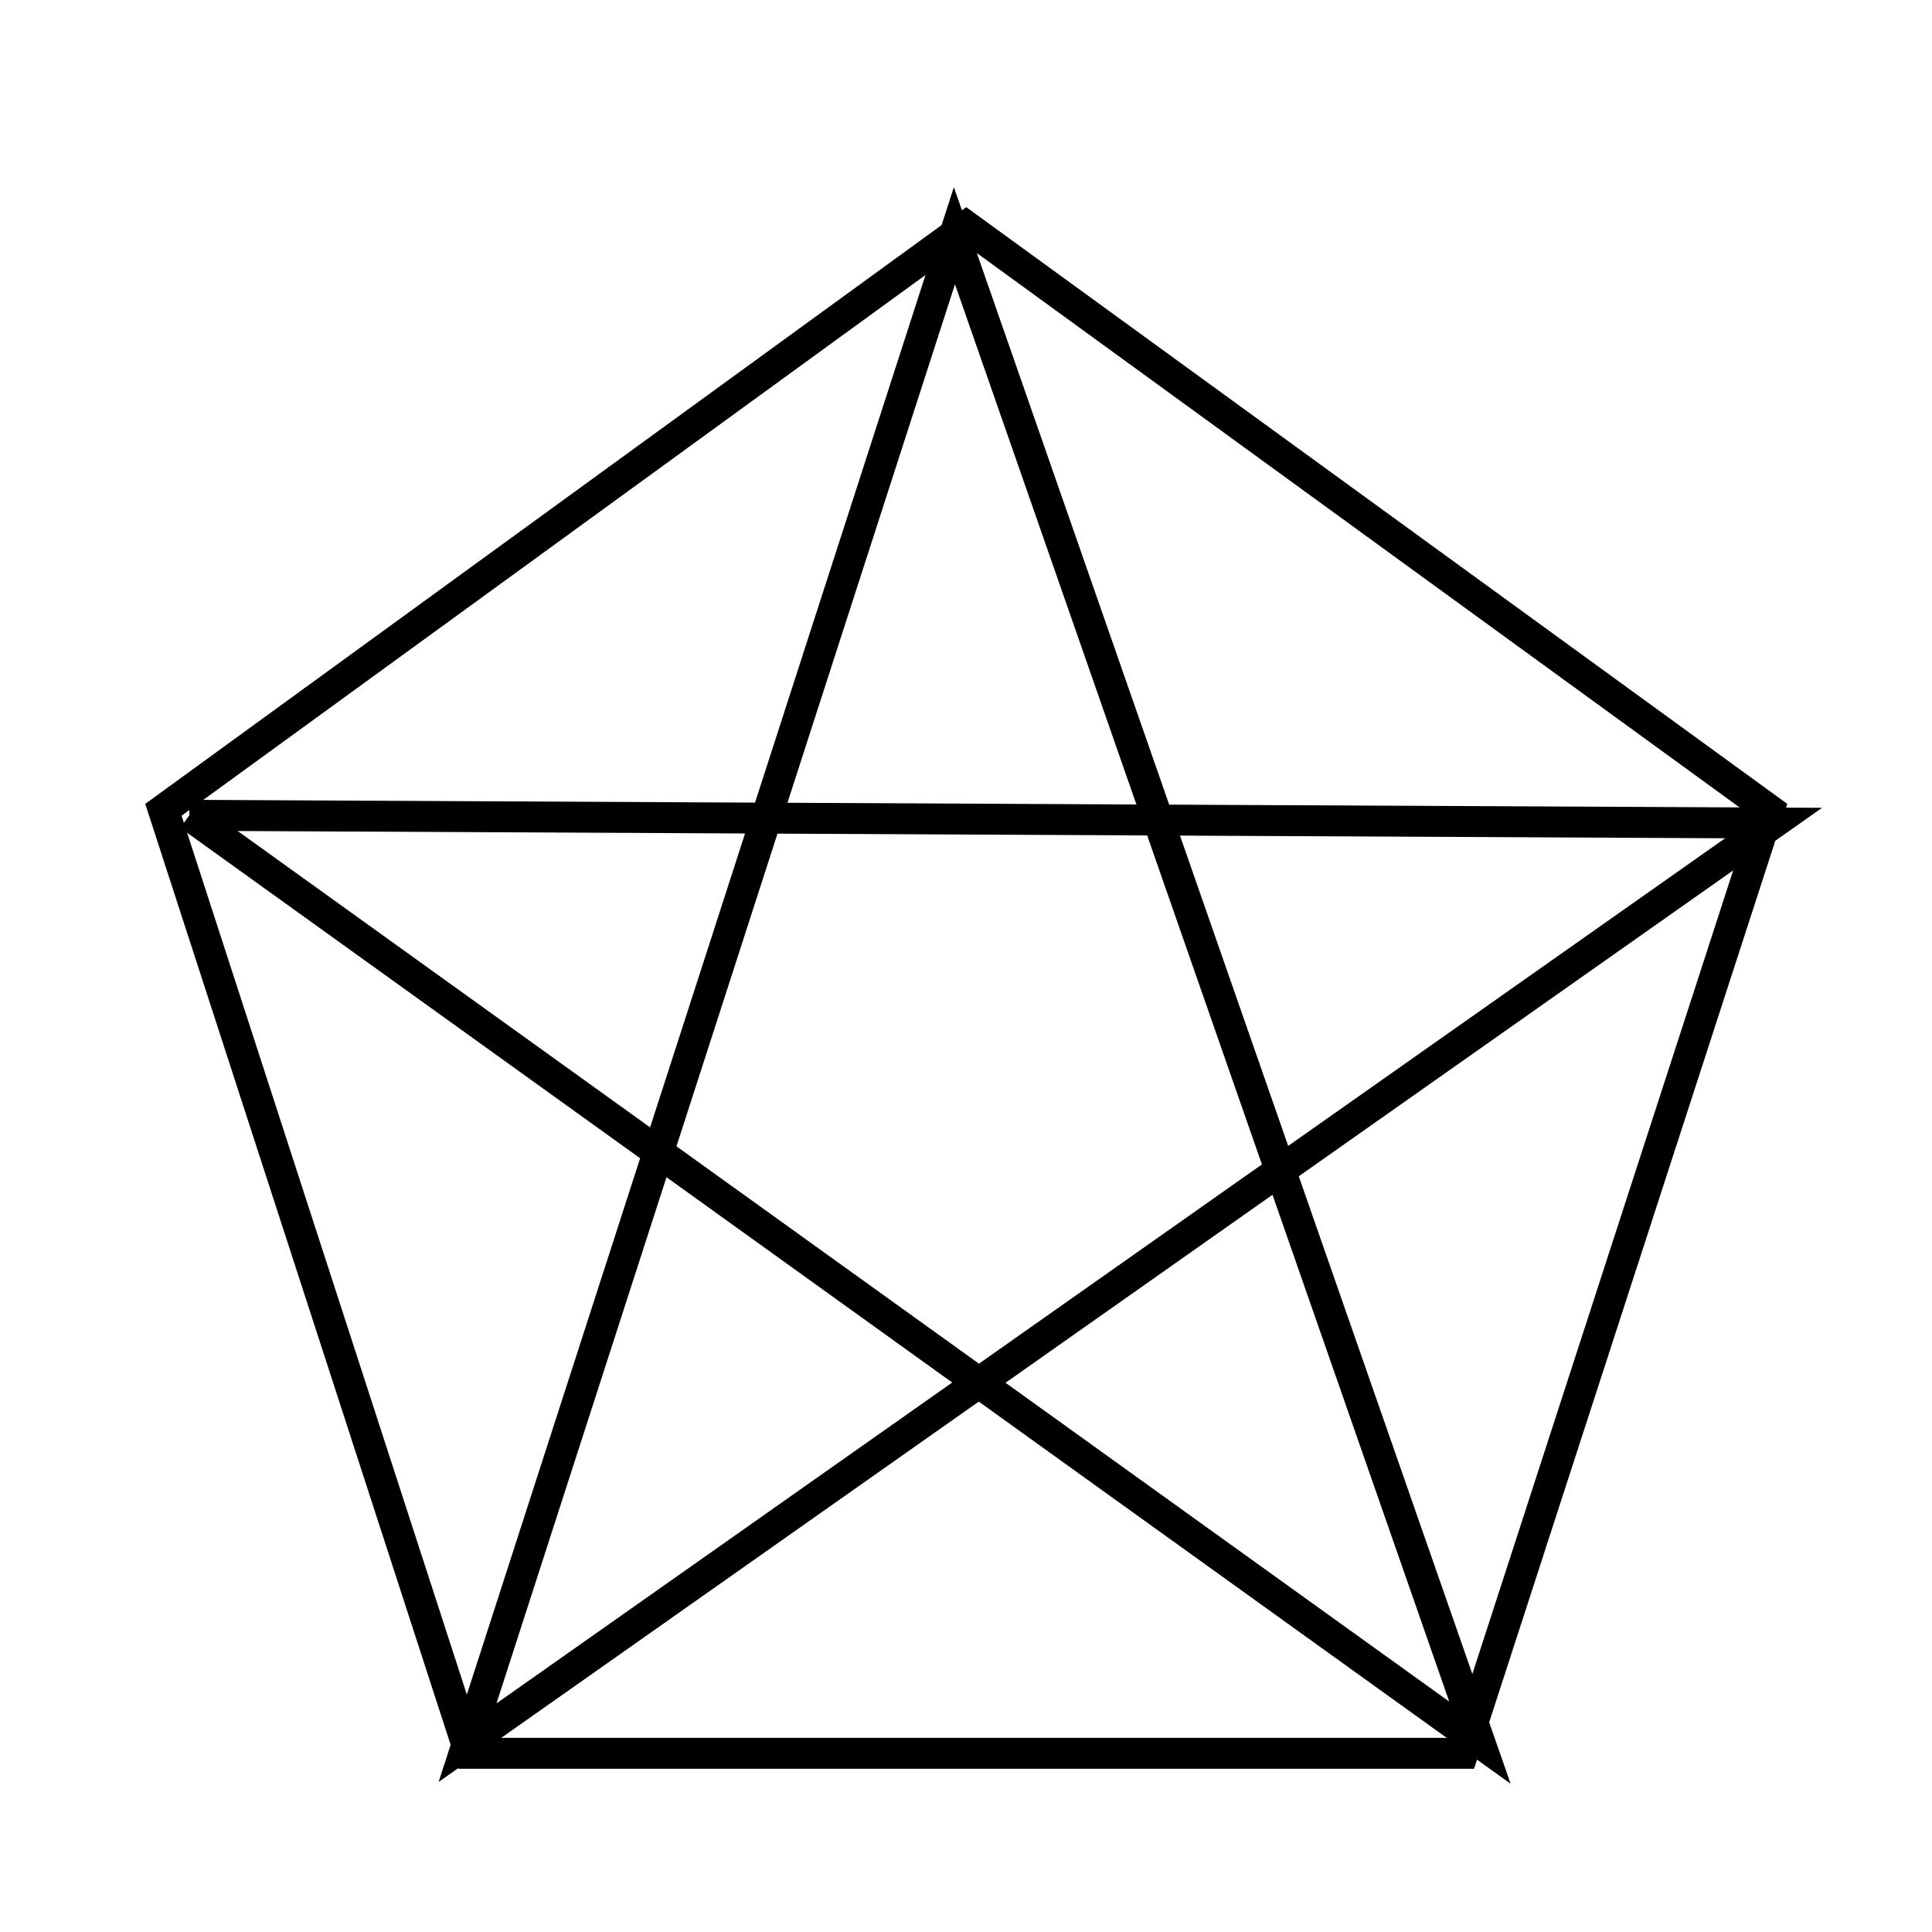
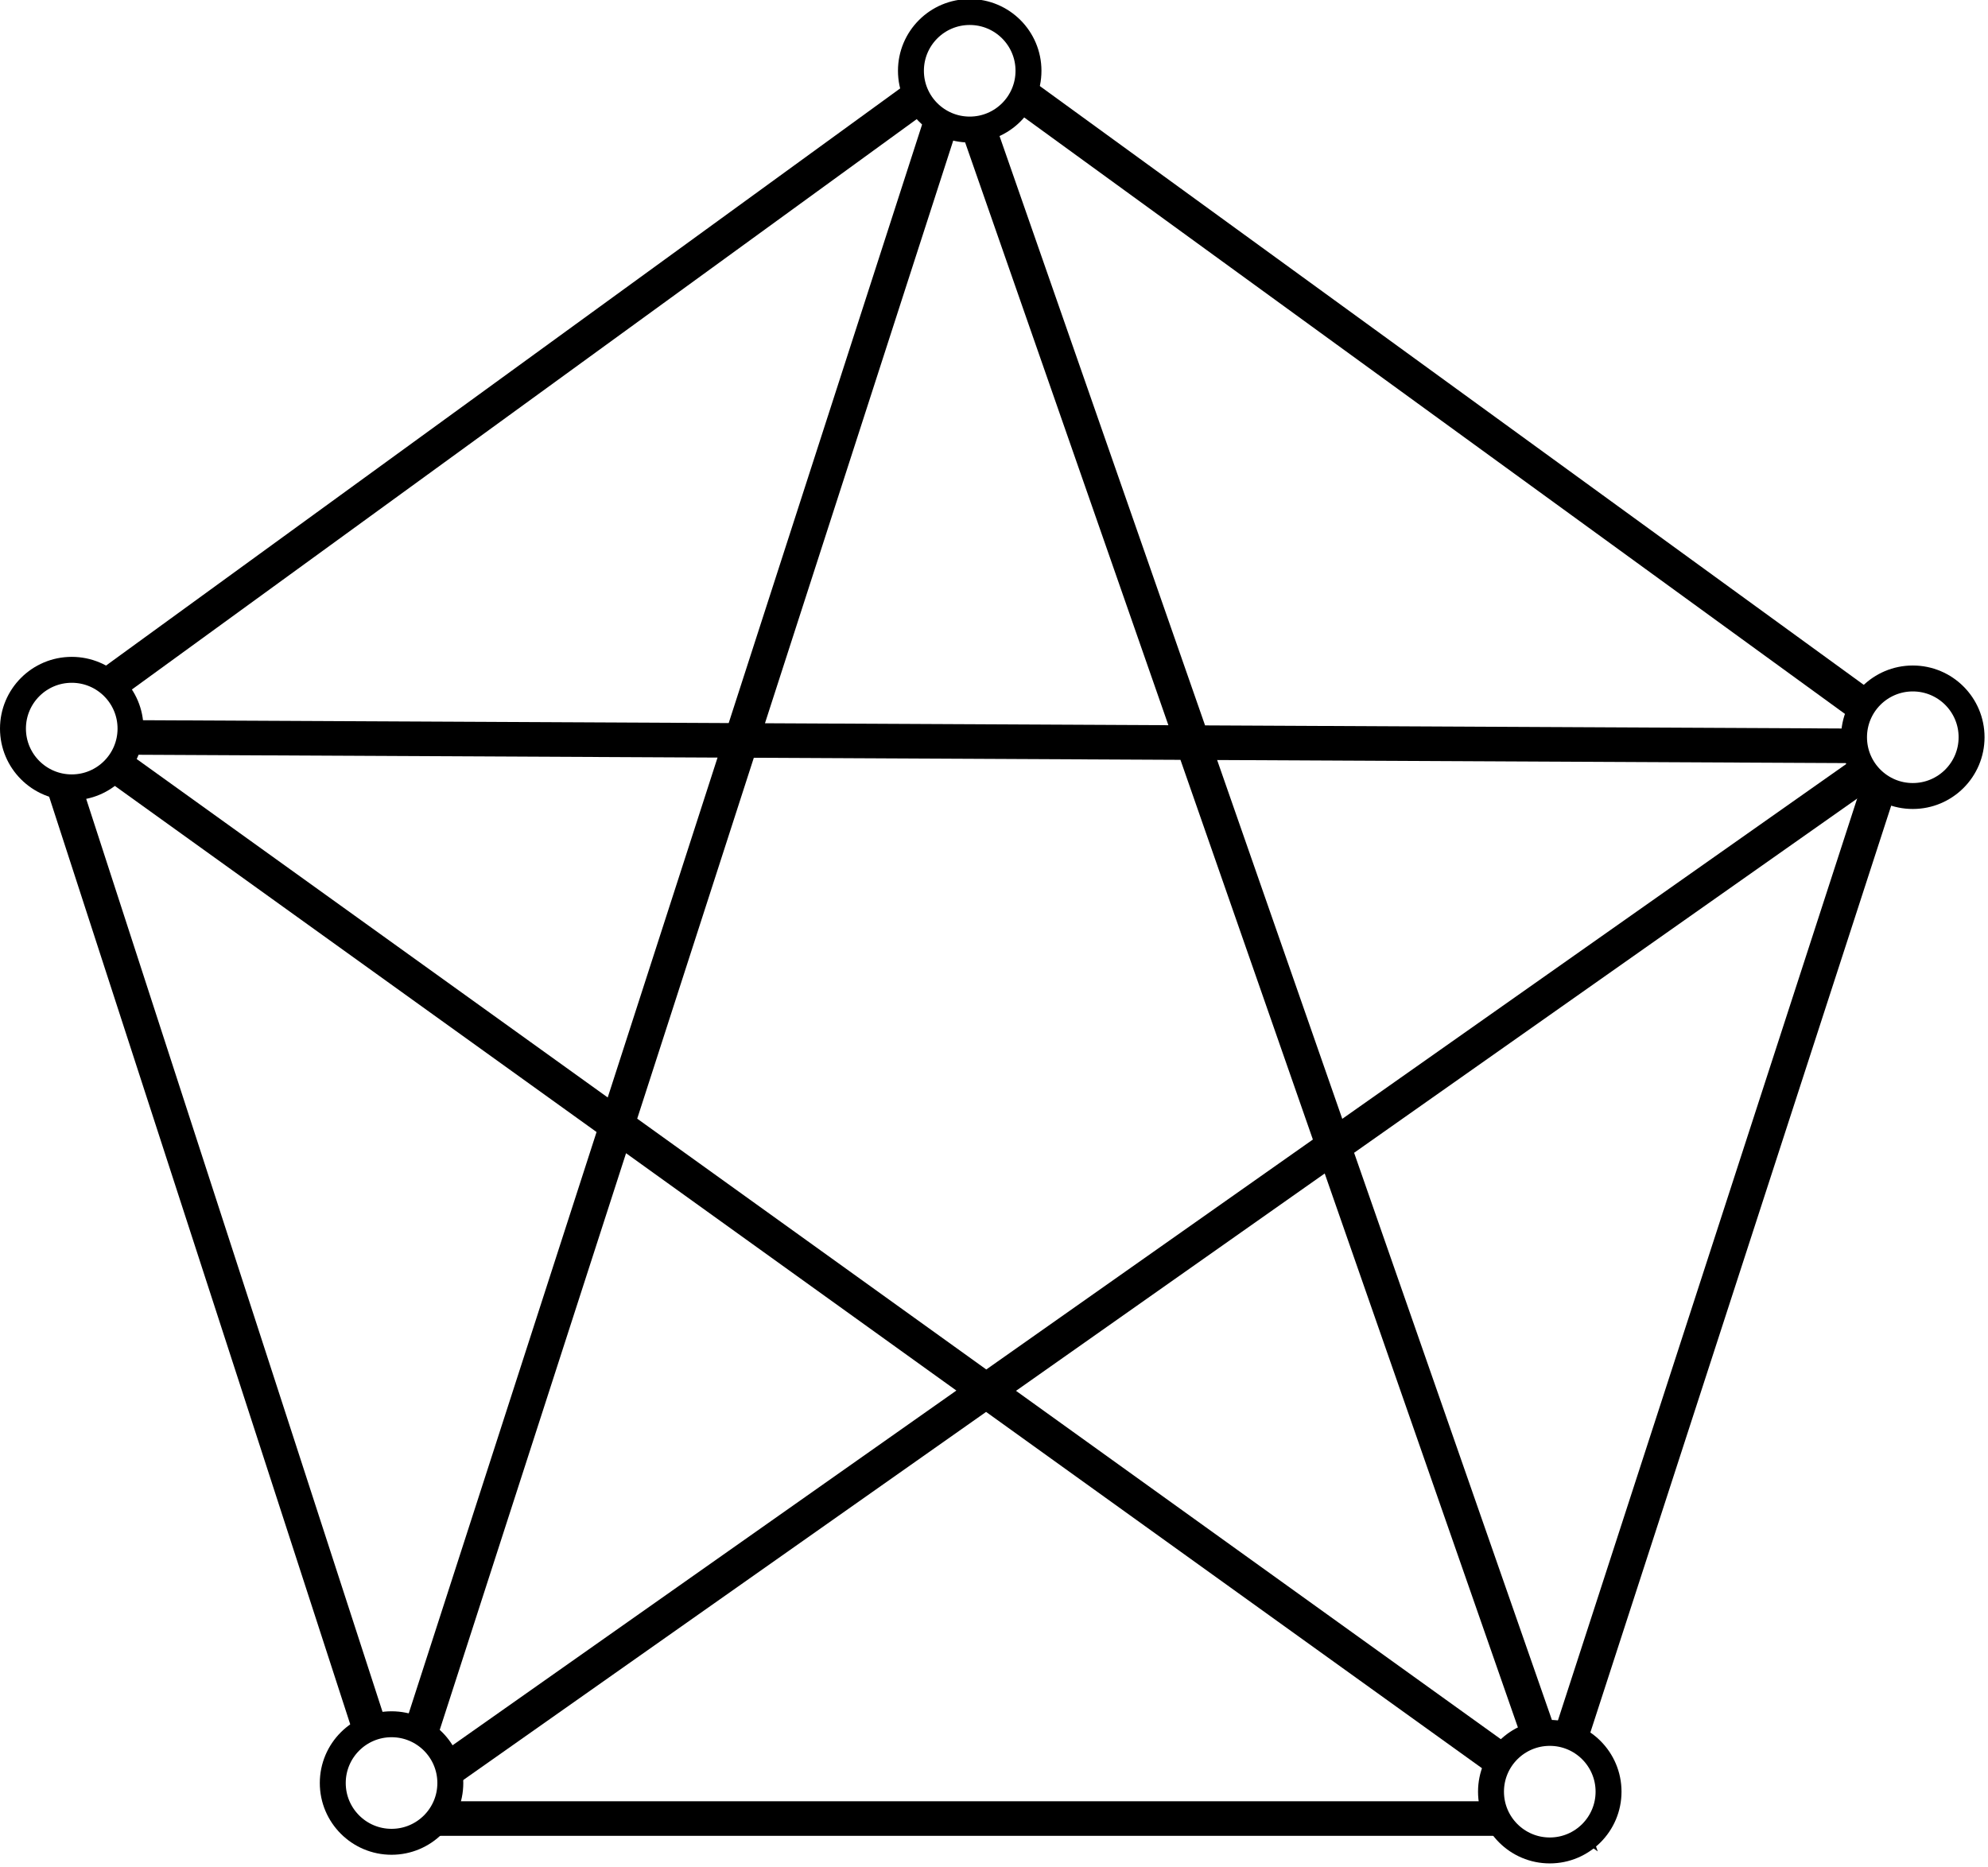
- <svg xmlns="http://www.w3.org/2000/svg" version="1.1" width="250" height="250" viewBox="0 0 333.33 333.33" xml:space="preserve">
+ <svg xmlns="http://www.w3.org/2000/svg" version="1.1" width="230" height="216" viewBox="0 0 230 216" xml:space="preserve">
  <defs>
</defs>
-   <g transform="matrix(3.57 0 0 3.57 166.71 170.77)">
-     <polygon style="stroke: rgb(0,0,0); stroke-width: 4; stroke-dasharray: none; stroke-linecap: butt; stroke-dashoffset: 0; stroke-linejoin: miter; stroke-miterlimit: 4; fill: none; fill-rule: nonzero; opacity: 1;" vector-effect="non-scaling-stroke" points="-24,36.9 -38.8,-8.7 0,-36.9 38.8,-8.7 24,36.9 " />
+   <g transform="matrix(1.03 0 0 1.03 112.38 105.38)">
+     <g style="">
+       <g transform="matrix(2.68 0 0 2.68 0.03 3.08)">
+         <polygon style="stroke: rgb(0,0,0); stroke-width: 4; stroke-dasharray: none; stroke-linecap: butt; stroke-dashoffset: 0; stroke-linejoin: miter; stroke-miterlimit: 4; fill: none; fill-rule: nonzero; opacity: 1;" vector-effect="non-scaling-stroke" points="-24,36.9 -38.8,-8.7 0,-36.9 38.8,-8.7 24,36.9 " />
+       </g>
+       <g transform="matrix(0.75 0 0 0.75 2 3)">
+         <path style="stroke: rgb(0,0,0); stroke-width: 4; stroke-dasharray: none; stroke-linecap: butt; stroke-dashoffset: 0; stroke-linejoin: miter; stroke-miterlimit: 4; fill: none; fill-rule: nonzero; opacity: 1;" vector-effect="non-scaling-stroke" transform=" translate(-171.33, -172.67)" d="M 34.667 142.667 L 308 144 L 82.667 302.667 L 166.667 42.667 L 257.333 302.667 L 34.667 142.667" stroke-linecap="round" />
+       </g>
+     </g>
  </g>
-   <g transform="matrix(1 0 0 1 169.33 170.67)">
-     <path style="stroke: rgb(0,0,0); stroke-width: 4; stroke-dasharray: none; stroke-linecap: butt; stroke-dashoffset: 0; stroke-linejoin: miter; stroke-miterlimit: 4; fill: none; fill-rule: nonzero; opacity: 1;" vector-effect="non-scaling-stroke" transform=" translate(-171.33, -172.67)" d="M 34.667 142.667 L 308 144 L 82.667 302.667 L 166.667 42.667 L 257.333 302.667 L 34.667 142.667" stroke-linecap="round" />
+   <g transform="matrix(0.17 0 0 0.17 112.19 8.19)">
+     <circle style="stroke: rgb(0,0,0); stroke-width: 3; stroke-dasharray: none; stroke-linecap: butt; stroke-dashoffset: 0; stroke-linejoin: miter; stroke-miterlimit: 4; fill: rgb(255,255,255); fill-rule: nonzero; opacity: 1;" vector-effect="non-scaling-stroke" cx="0" cy="0" r="40" />
+   </g>
+   <g transform="matrix(0.17 0 0 0.17 221.3 85.3)">
+     <circle style="stroke: rgb(0,0,0); stroke-width: 3; stroke-dasharray: none; stroke-linecap: butt; stroke-dashoffset: 0; stroke-linejoin: miter; stroke-miterlimit: 4; fill: rgb(255,255,255); fill-rule: nonzero; opacity: 1;" vector-effect="non-scaling-stroke" cx="0" cy="0" r="40" />
+   </g>
+   <g transform="matrix(0.17 0 0 0.17 179.3 207.3)">
+     <circle style="stroke: rgb(0,0,0); stroke-width: 3; stroke-dasharray: none; stroke-linecap: butt; stroke-dashoffset: 0; stroke-linejoin: miter; stroke-miterlimit: 4; fill: rgb(255,255,255); fill-rule: nonzero; opacity: 1;" vector-effect="non-scaling-stroke" cx="0" cy="0" r="40" />
+   </g>
+   <g transform="matrix(0.17 0 0 0.17 45.3 206.3)">
+     <circle style="stroke: rgb(0,0,0); stroke-width: 3; stroke-dasharray: none; stroke-linecap: butt; stroke-dashoffset: 0; stroke-linejoin: miter; stroke-miterlimit: 4; fill: rgb(255,255,255); fill-rule: nonzero; opacity: 1;" vector-effect="non-scaling-stroke" cx="0" cy="0" r="40" />
+   </g>
+   <g transform="matrix(0.17 0 0 0.17 8.3 84.3)">
+     <circle style="stroke: rgb(0,0,0); stroke-width: 3; stroke-dasharray: none; stroke-linecap: butt; stroke-dashoffset: 0; stroke-linejoin: miter; stroke-miterlimit: 4; fill: rgb(255,255,255); fill-rule: nonzero; opacity: 1;" vector-effect="non-scaling-stroke" cx="0" cy="0" r="40" />
  </g>
</svg>
